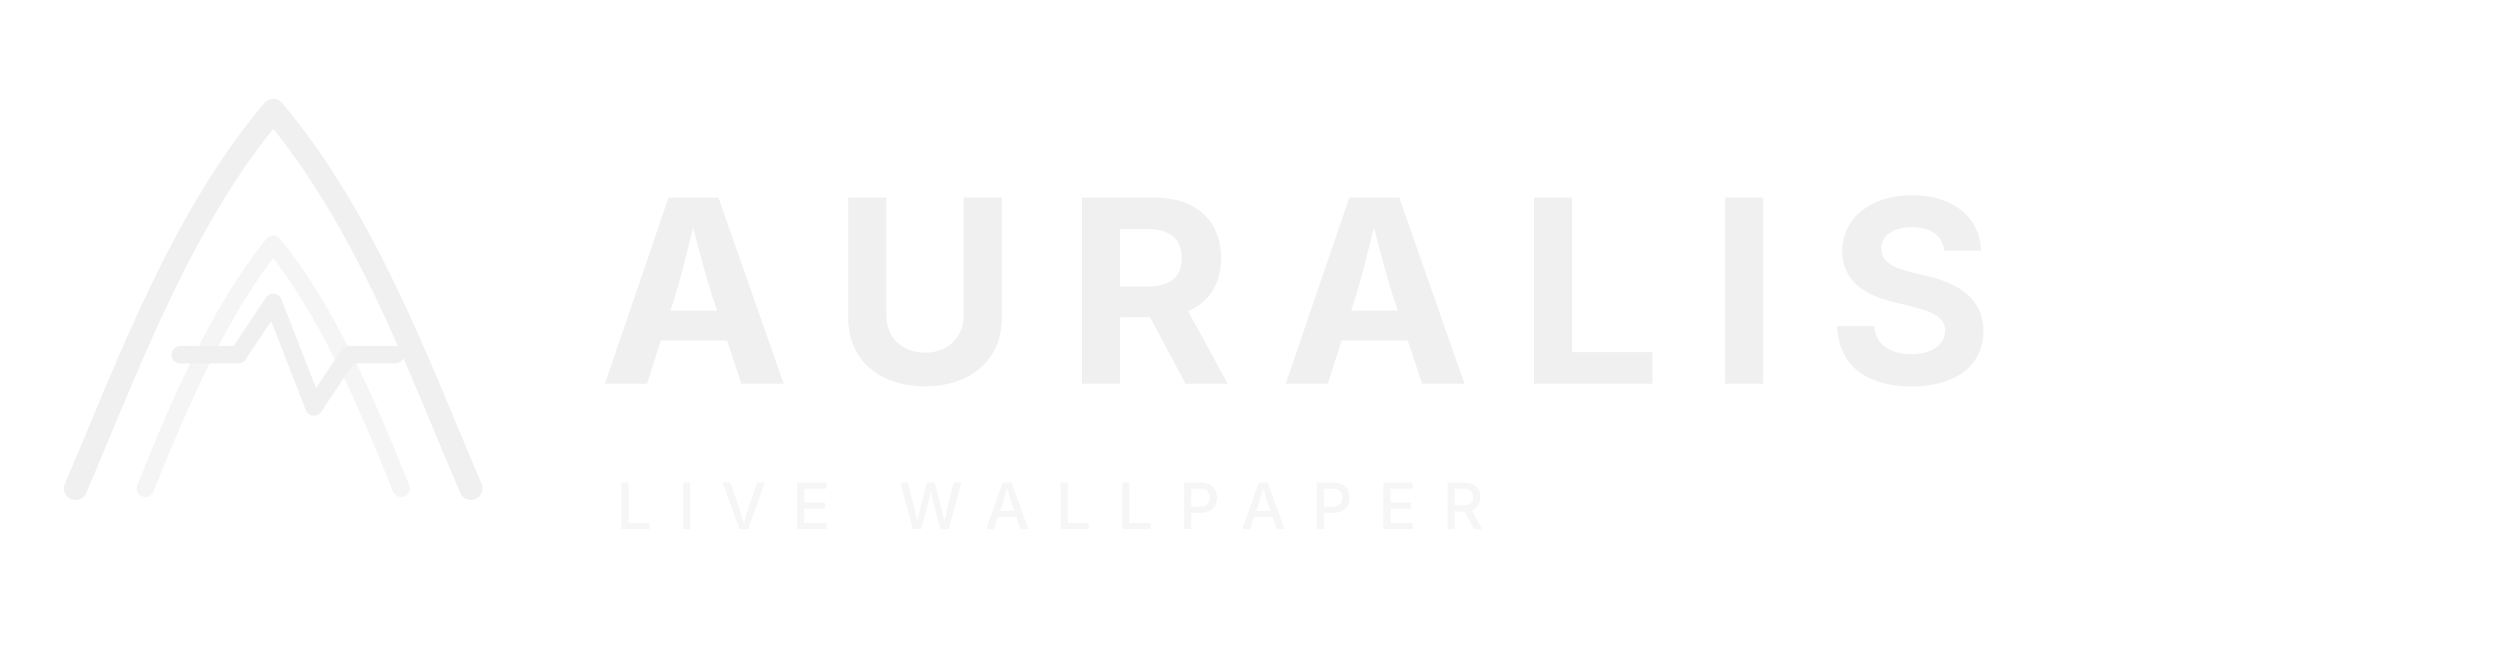
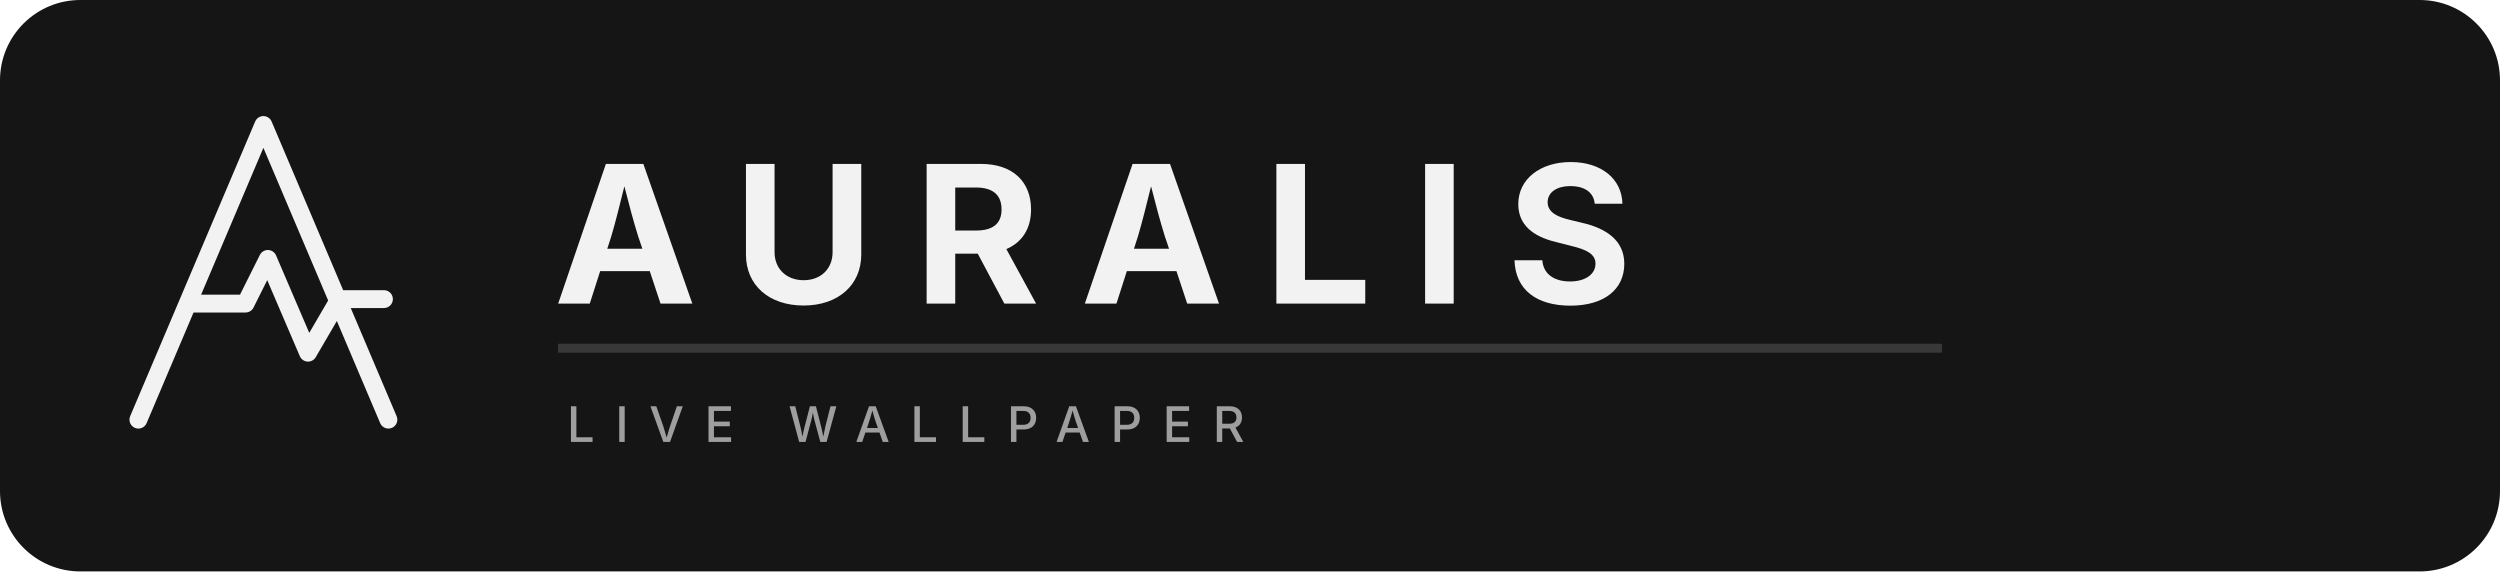
- <svg xmlns="http://www.w3.org/2000/svg" viewBox="0 0 430 112" role="img" aria-labelledby="title description">
-   <g fill="none" stroke="#f0f0f1" stroke-linecap="round" stroke-linejoin="round">
-     <path d="M13 84C22 63 31 38 47 19c16 19 25 44 34 65" stroke-width="4" />
-     <path d="M25 84c6-15 13-31 22-42 9 11 16 27 22 42" stroke-width="3" opacity=".66" />
-     <path d="M31 61h10l6-9 7 18 6-9h8" stroke-width="3" />
+ <svg xmlns="http://www.w3.org/2000/svg" viewBox="0 0 560 128" role="img" aria-labelledby="title description">
+   <rect width="560" height="128" rx="18" fill="#151516" />
+   <g fill="none" stroke="#f2f2f3" stroke-linecap="round" stroke-linejoin="round">
+     <path d="M31 94 59 28l28 66M43 68h12l5-10 9 21 7-12h10" stroke-width="4" />
  </g>
-   <g fill="#f0f0f1" font-family="Inter, Avenir Next, Segoe UI, sans-serif">
-     <text x="103" y="66" font-size="44" font-weight="650" letter-spacing="8">AURALIS</text>
-     <text x="106" y="91" font-size="11" font-weight="500" letter-spacing="4.4" opacity=".62">LIVE WALLPAPER</text>
+   <path fill="#f2f2f3" d="M125 77h310v2H125z" opacity=".16" />
+   <g fill="#f2f2f3" font-family="Inter, Avenir Next, Segoe UI, sans-serif">
+     <text x="124" y="68" font-size="43" font-weight="650" letter-spacing="9">AURALIS</text>
+     <text x="127" y="99" font-size="11" font-weight="550" letter-spacing="4.6" opacity=".62">LIVE WALLPAPER</text>
  </g>
</svg>
